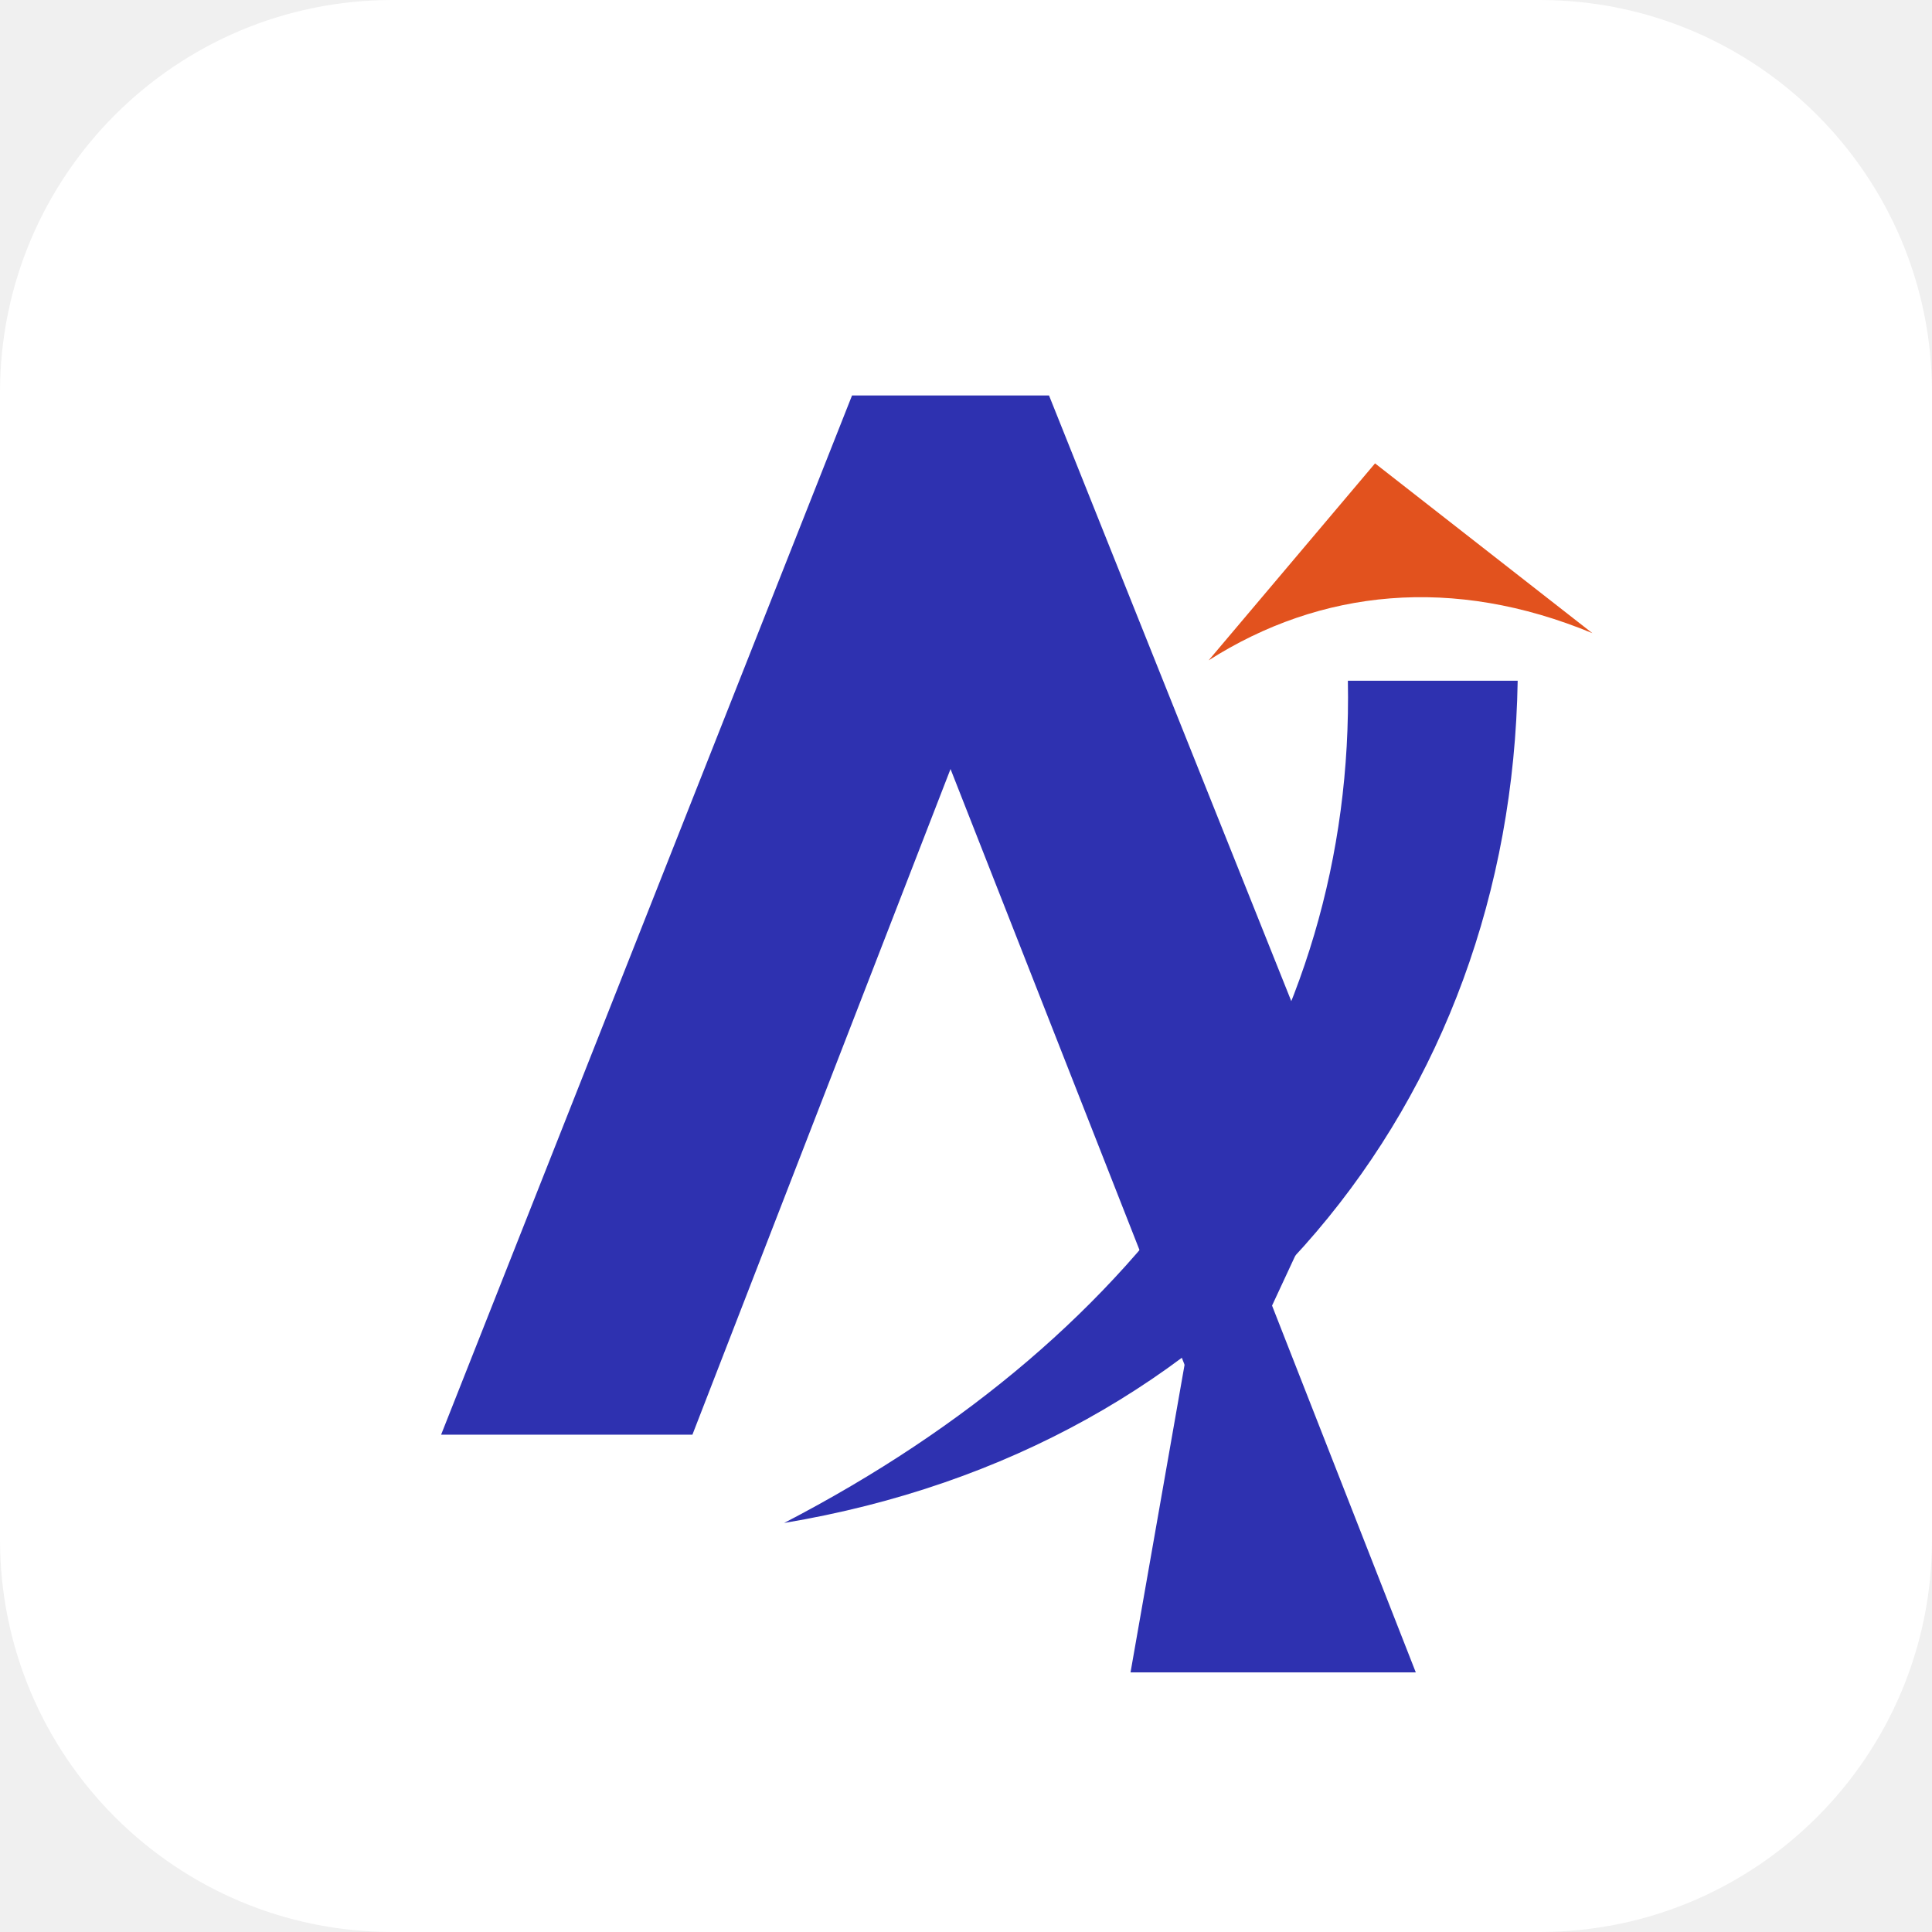
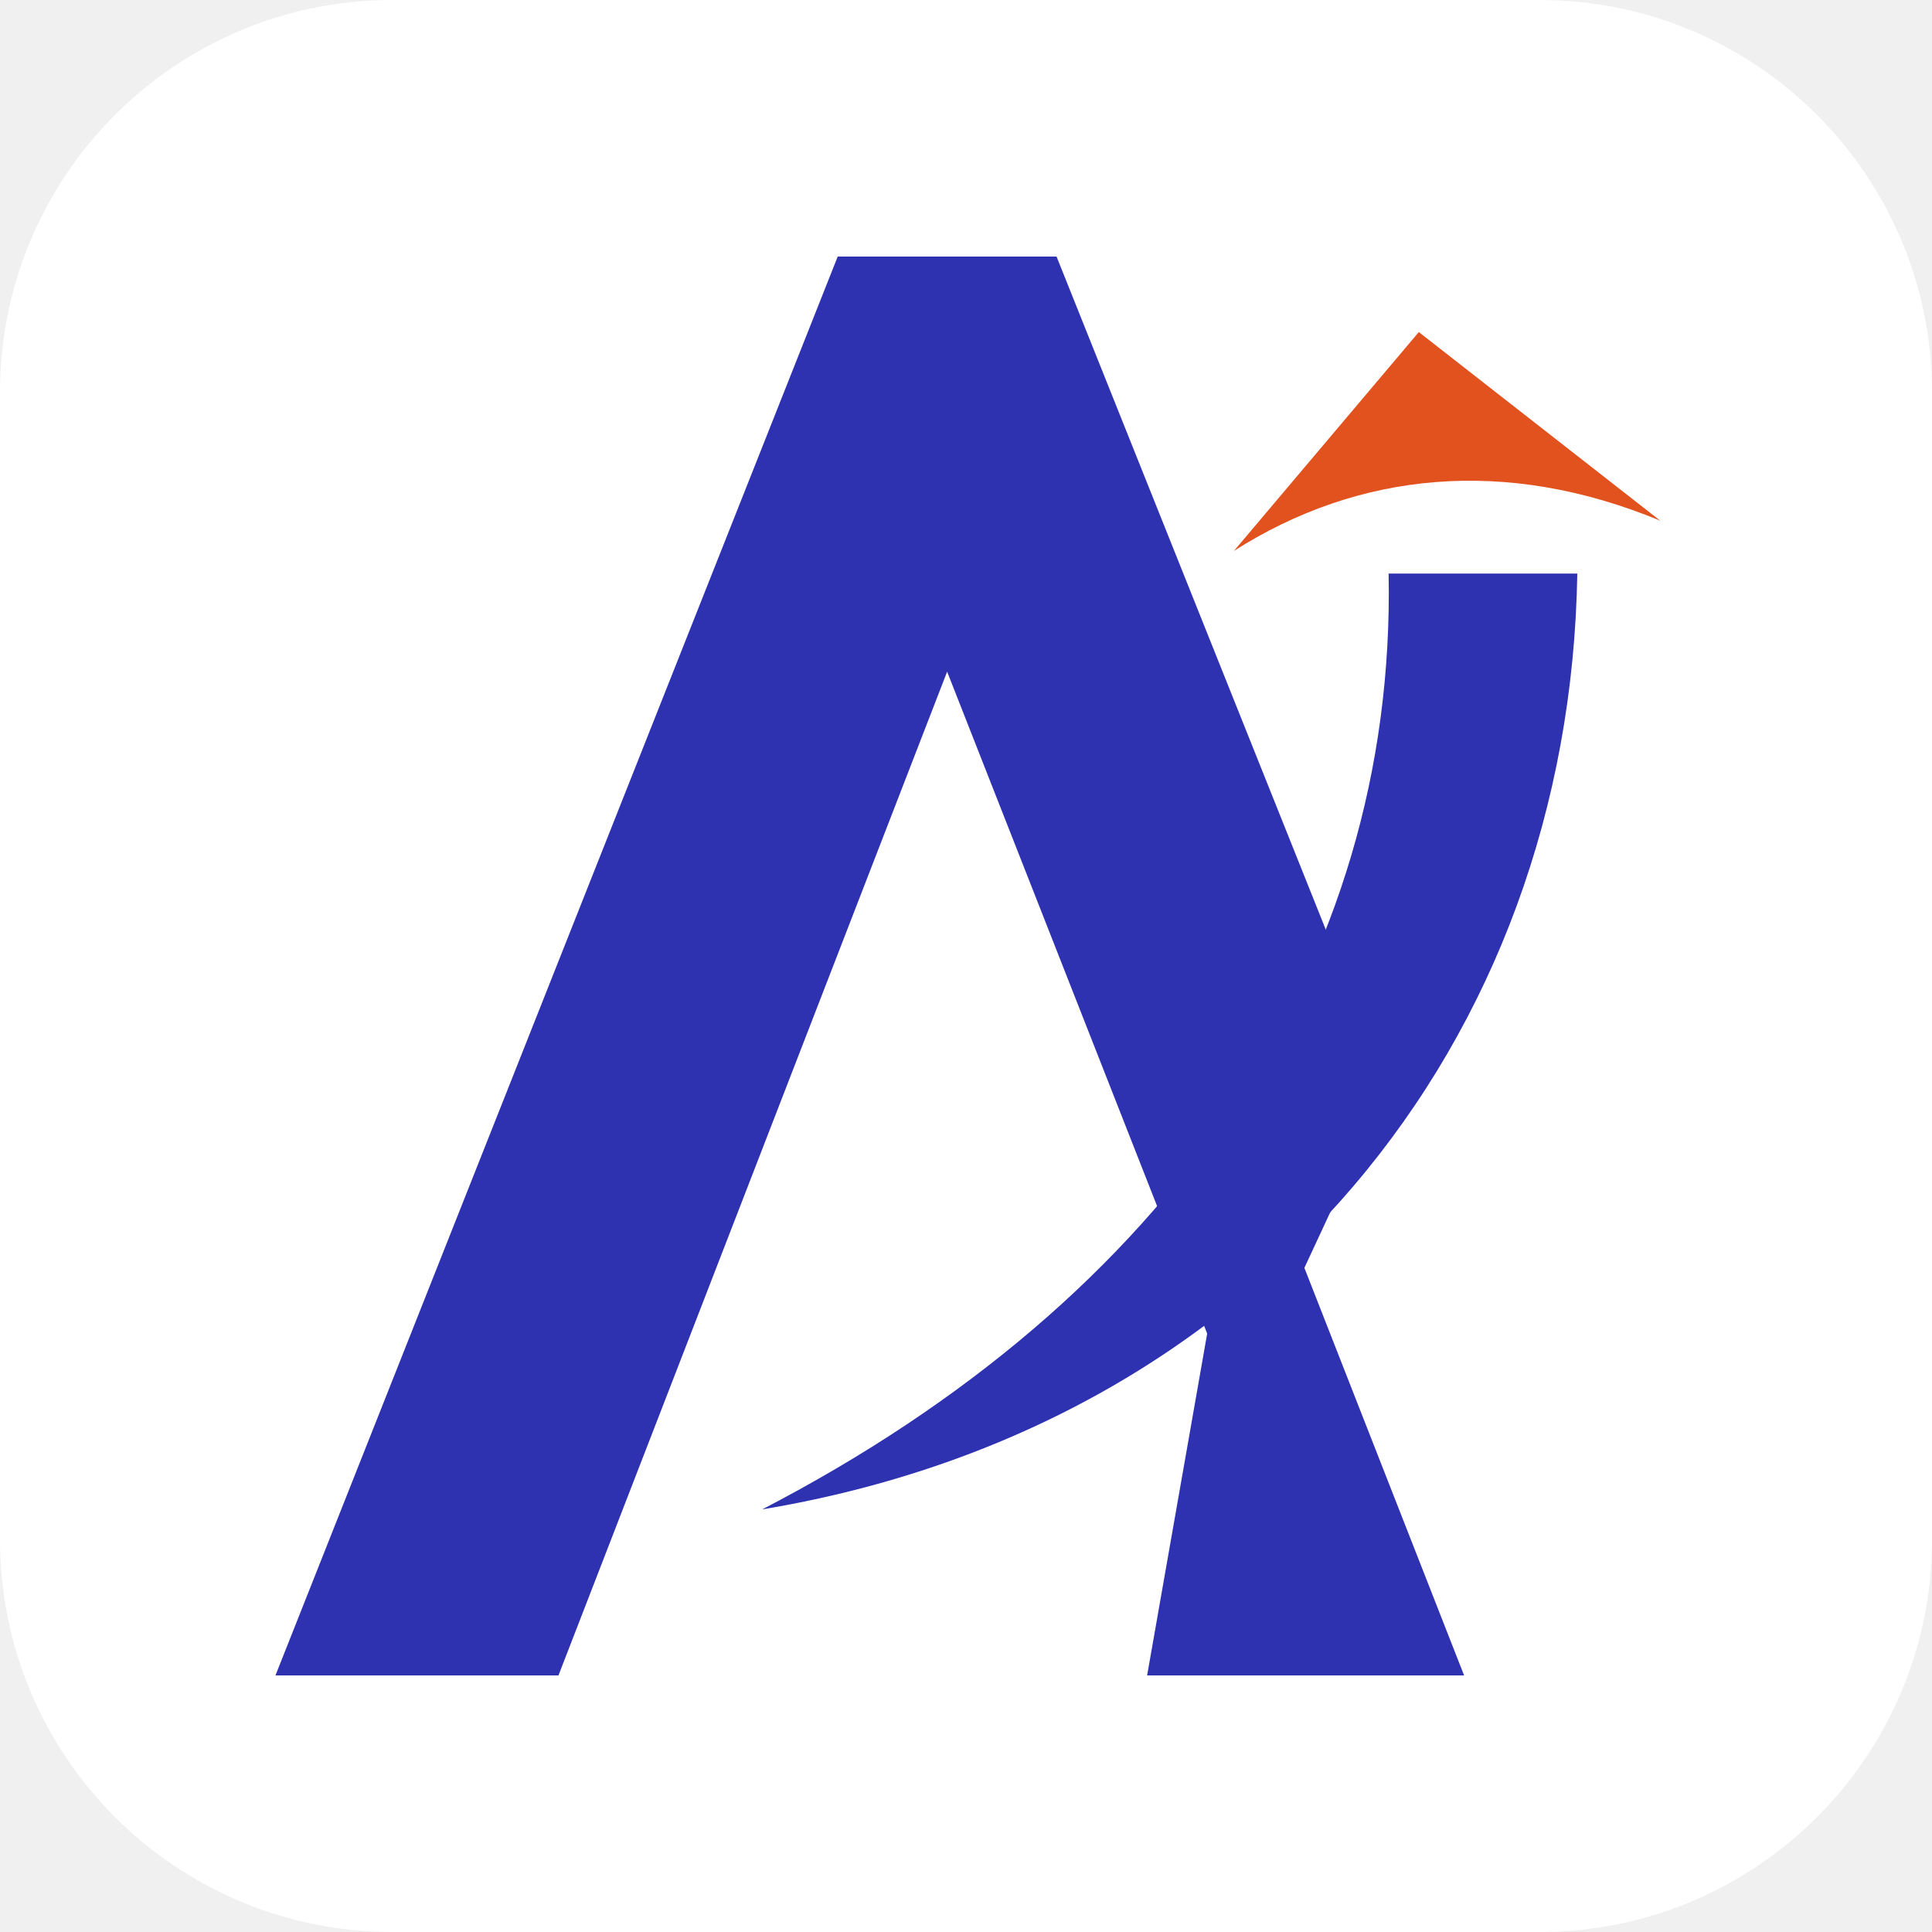
<svg xmlns="http://www.w3.org/2000/svg" viewBox="0 0 512 512">
  <rect width="512" height="512" rx="104" fill="#FFFFFF" />
-   <g transform="translate(26 22) scale(0.9)">
+   <g transform="translate(0 -24)">
    <g fill="#2E31B0">
-       <path d="M222 92h58l88 220-40 86-77-196-76 196h-74z" />
+       <path d="M222 92h58l88 220-40 86-77-196-103 266h-75z" />
      <path d="M330 320l58 148h-84z" />
      <path d="M368 176c2 104-58 192-166 248 132-22 214-124 216-248z" />
    </g>
    <path fill="#E2521E" d="M376 112l64 50c-41-17-80-13-113 8z" />
  </g>
</svg>
